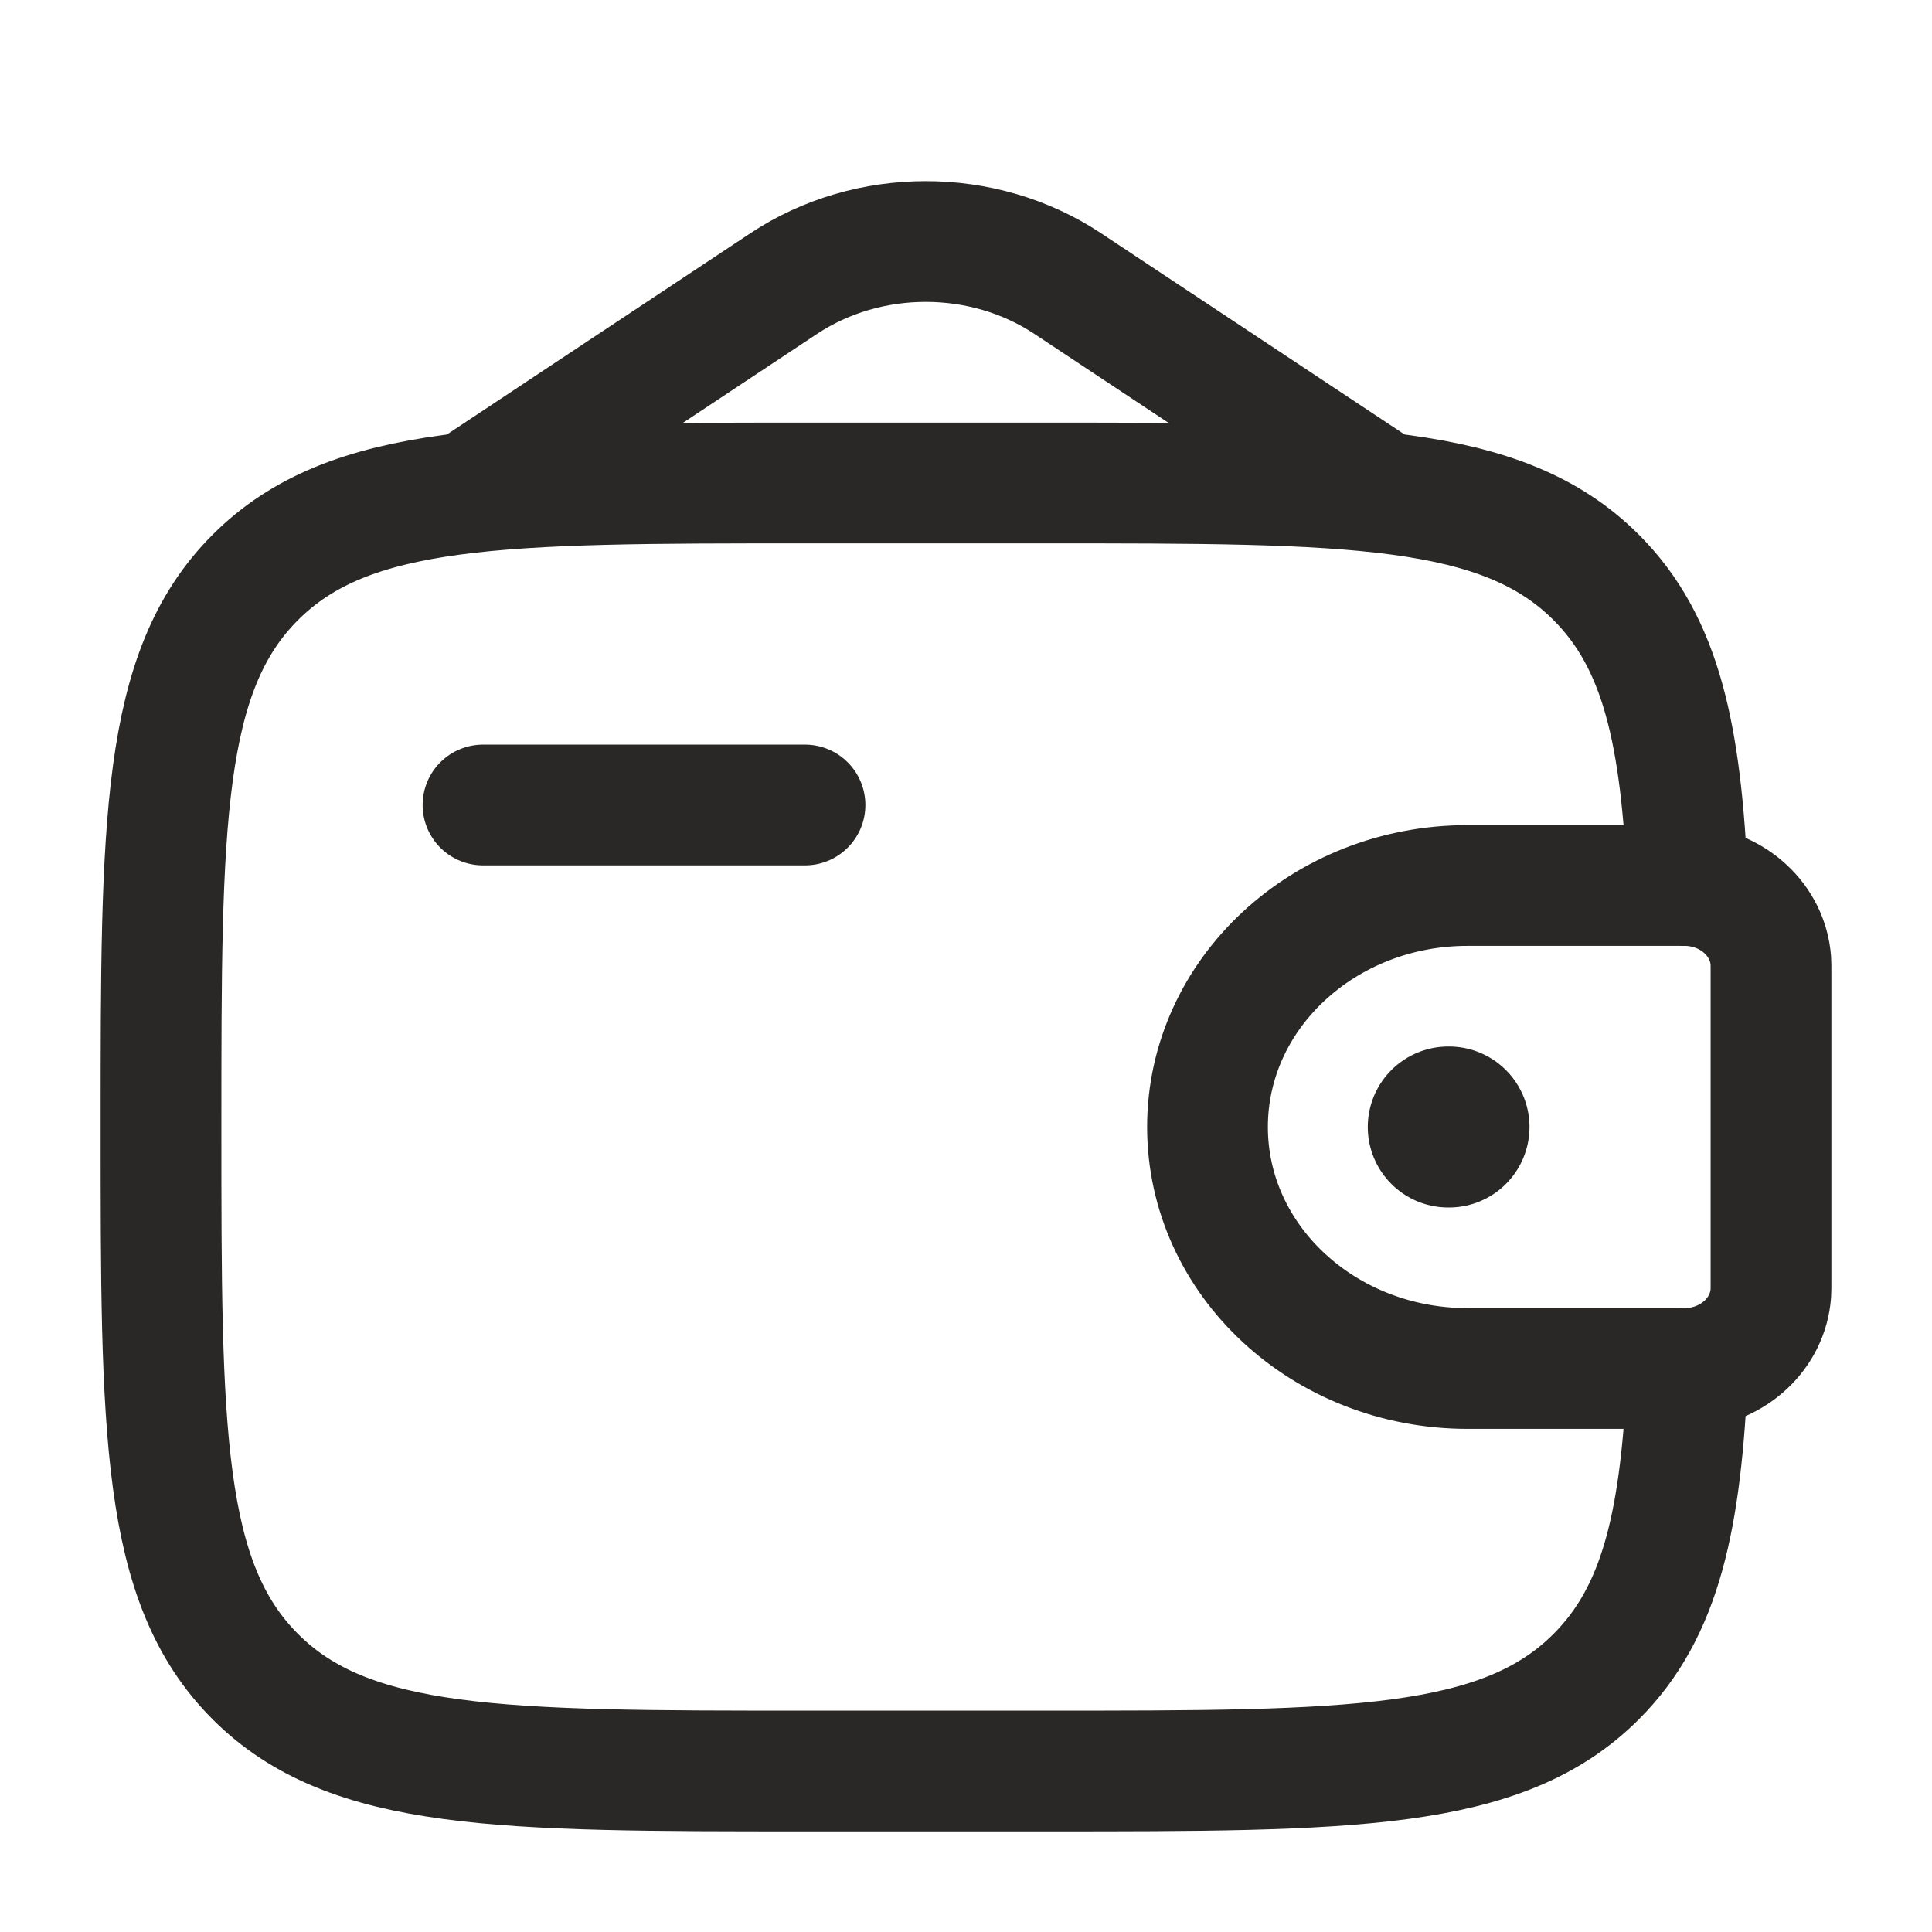
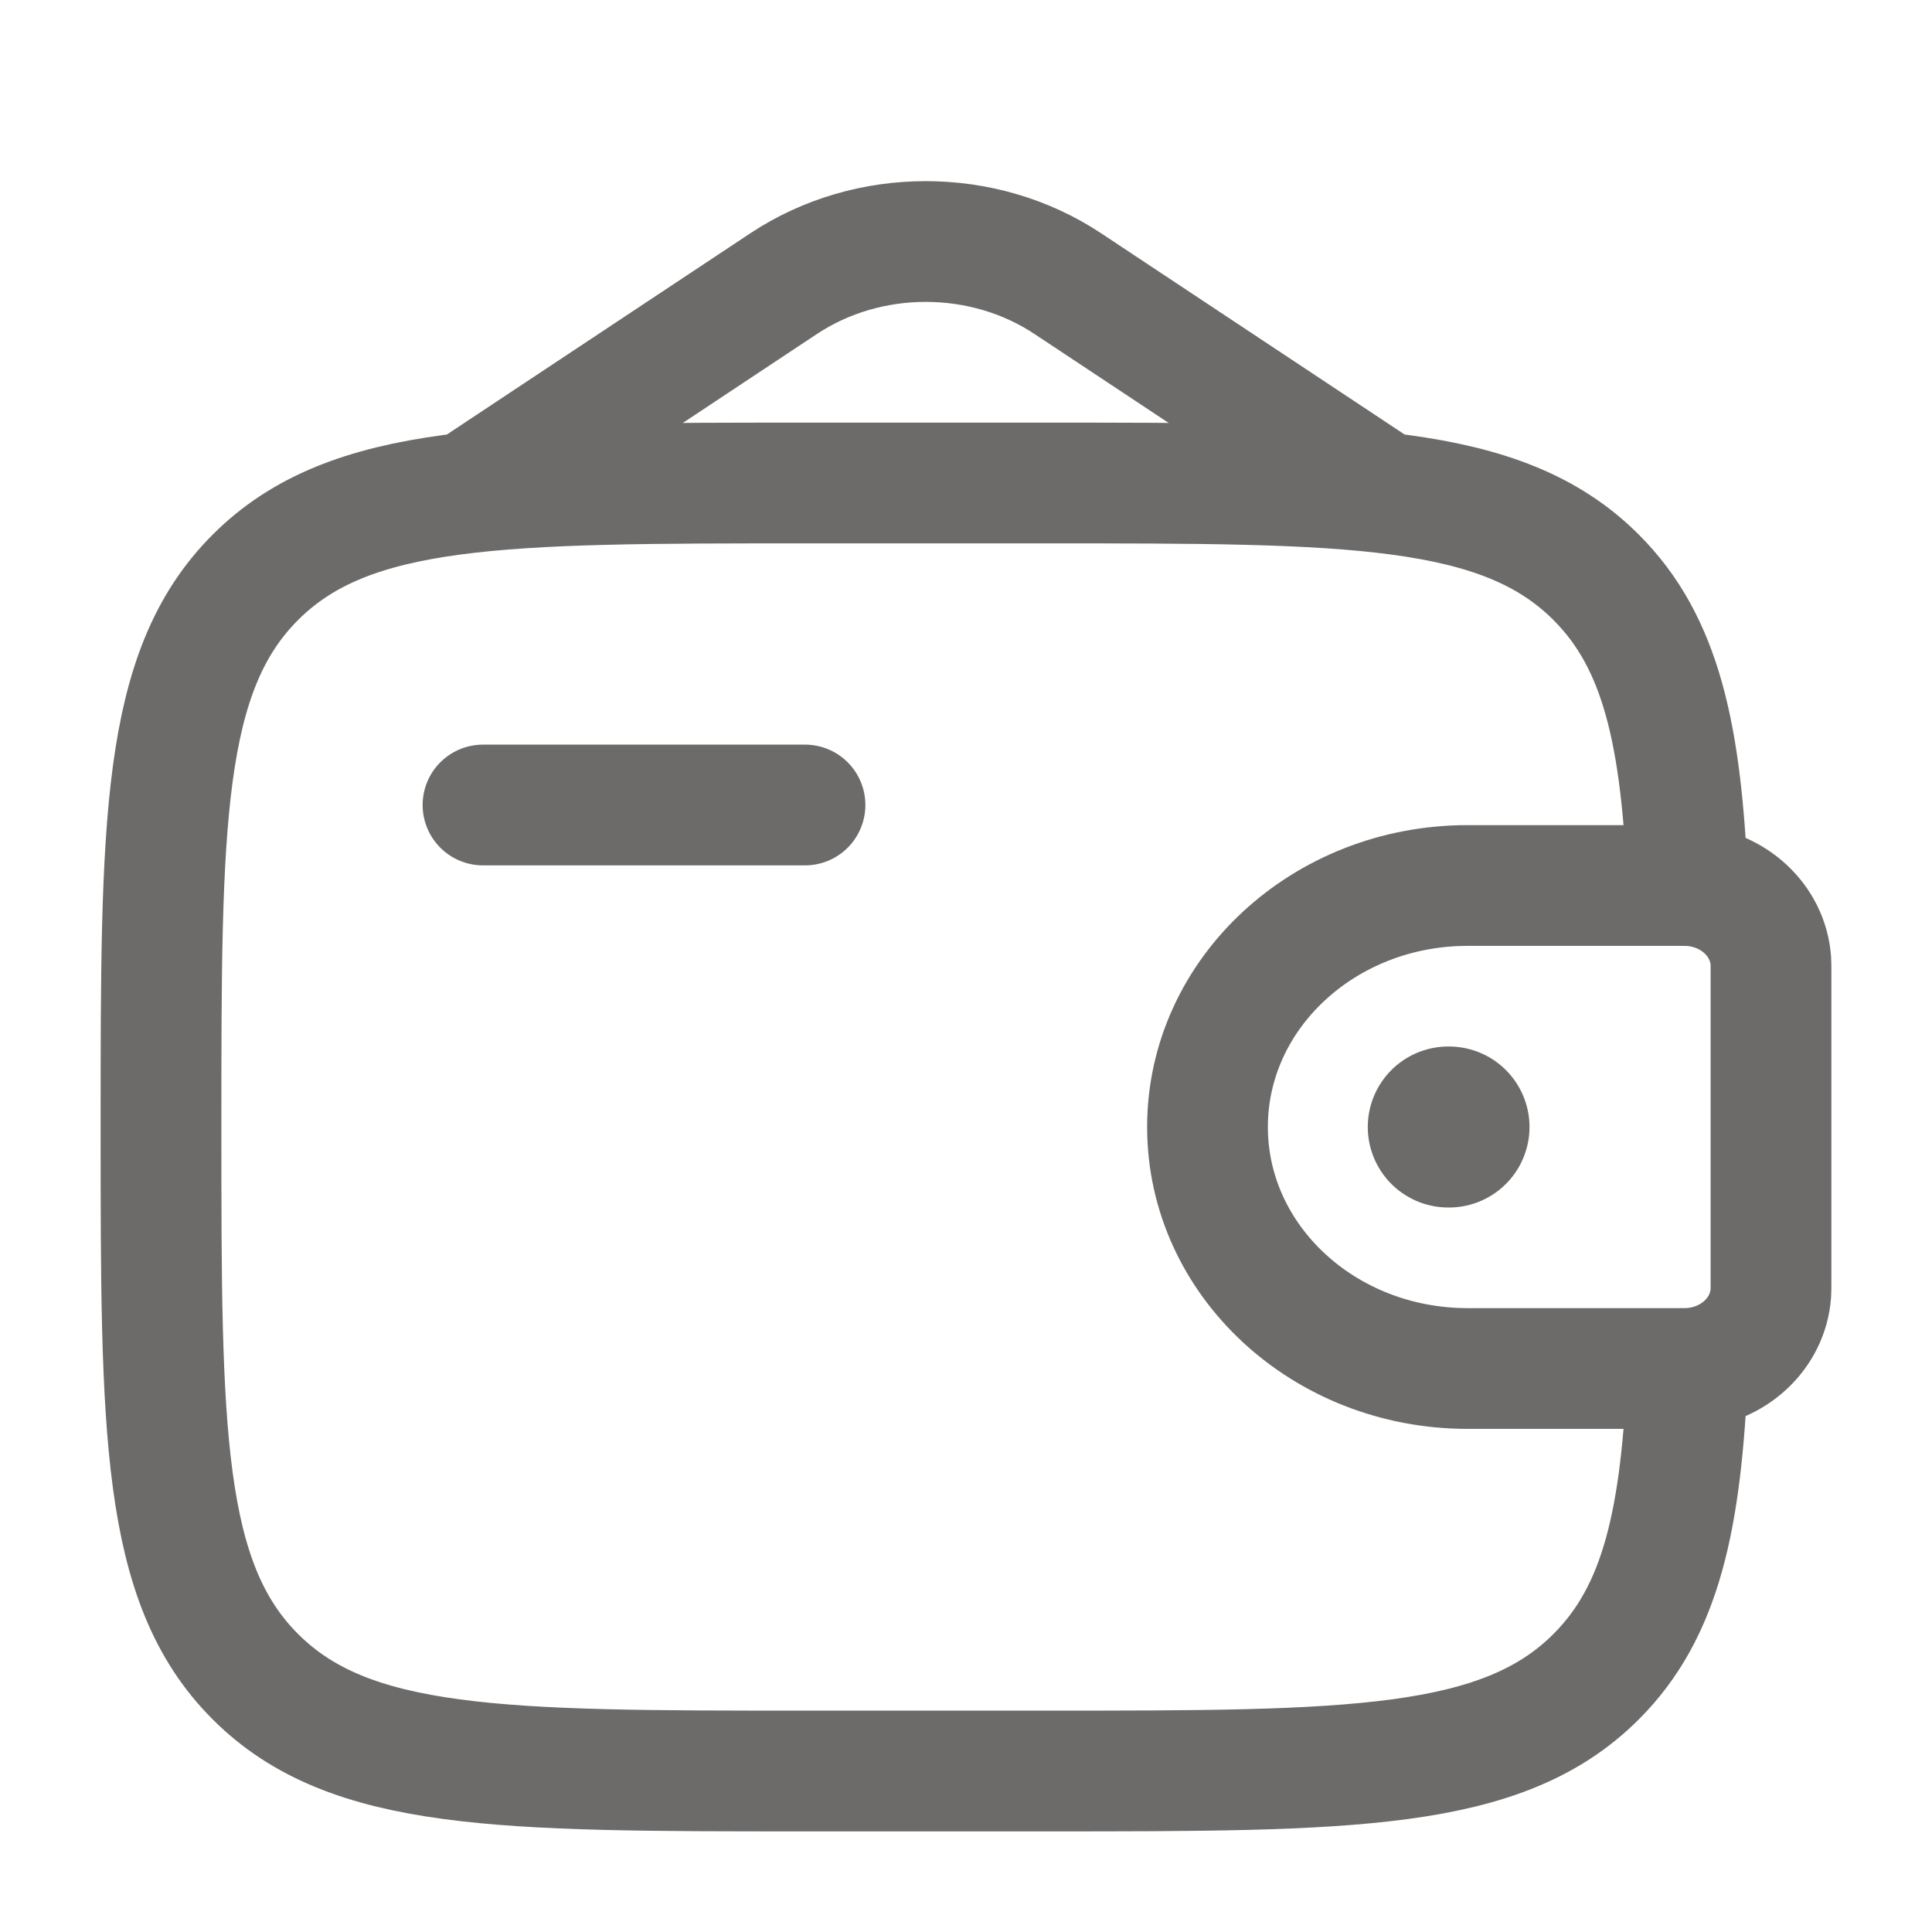
<svg xmlns="http://www.w3.org/2000/svg" width="24" height="24" viewBox="0 0 24 24" fill="none">
-   <path d="M6 10H10" stroke="#2A2826" stroke-width="1.5" stroke-linecap="round" stroke-linejoin="round" />
-   <path d="M20.833 11H18.231C16.447 11 15 12.343 15 14C15 15.657 16.447 17 18.231 17H20.833C20.917 17 20.958 17 20.994 16.998C21.533 16.965 21.962 16.566 21.998 16.065C22 16.033 22 15.994 22 15.917V12.083C22 12.006 22 11.967 21.998 11.935C21.962 11.434 21.533 11.035 20.994 11.002C20.958 11 20.917 11 20.833 11Z" stroke="#2A2826" stroke-width="1.5" />
-   <path d="M20.965 11C20.887 9.128 20.637 7.98 19.828 7.172C18.657 6 16.771 6 13 6H10C6.229 6 4.343 6 3.172 7.172C2 8.343 2 10.229 2 14C2 17.771 2 19.657 3.172 20.828C4.343 22 6.229 22 10 22H13C16.771 22 18.657 22 19.828 20.828C20.637 20.02 20.887 18.872 20.965 17" stroke="#2A2826" stroke-width="1.5" />
-   <path d="M6 6L9.735 3.523C10.787 2.826 12.213 2.826 13.264 3.523L17 6" stroke="#2A2826" stroke-width="1.5" stroke-linecap="round" />
-   <path d="M17.991 14H18" stroke="#2A2826" stroke-width="2" stroke-linecap="round" stroke-linejoin="round" />
+   <path d="M6 10H10" stroke="#6c6b6a" stroke-width="1.5" stroke-linecap="round" stroke-linejoin="round" />
+   <path d="M20.833 11H18.231C16.447 11 15 12.343 15 14C15 15.657 16.447 17 18.231 17H20.833C20.917 17 20.958 17 20.994 16.998C21.533 16.965 21.962 16.566 21.998 16.065C22 16.033 22 15.994 22 15.917V12.083C22 12.006 22 11.967 21.998 11.935C21.962 11.434 21.533 11.035 20.994 11.002C20.958 11 20.917 11 20.833 11Z" stroke="#6c6b6a" stroke-width="1.5" />
+   <path d="M20.965 11C20.887 9.128 20.637 7.98 19.828 7.172C18.657 6 16.771 6 13 6H10C6.229 6 4.343 6 3.172 7.172C2 8.343 2 10.229 2 14C2 17.771 2 19.657 3.172 20.828C4.343 22 6.229 22 10 22H13C16.771 22 18.657 22 19.828 20.828C20.637 20.02 20.887 18.872 20.965 17" stroke="#6c6b6a" stroke-width="1.5" />
+   <path d="M6 6L9.735 3.523C10.787 2.826 12.213 2.826 13.264 3.523L17 6" stroke="#6c6b6a" stroke-width="1.5" stroke-linecap="round" />
+   <path d="M17.991 14H18" stroke="#6c6b6a" stroke-width="2" stroke-linecap="round" stroke-linejoin="round" />
</svg>
